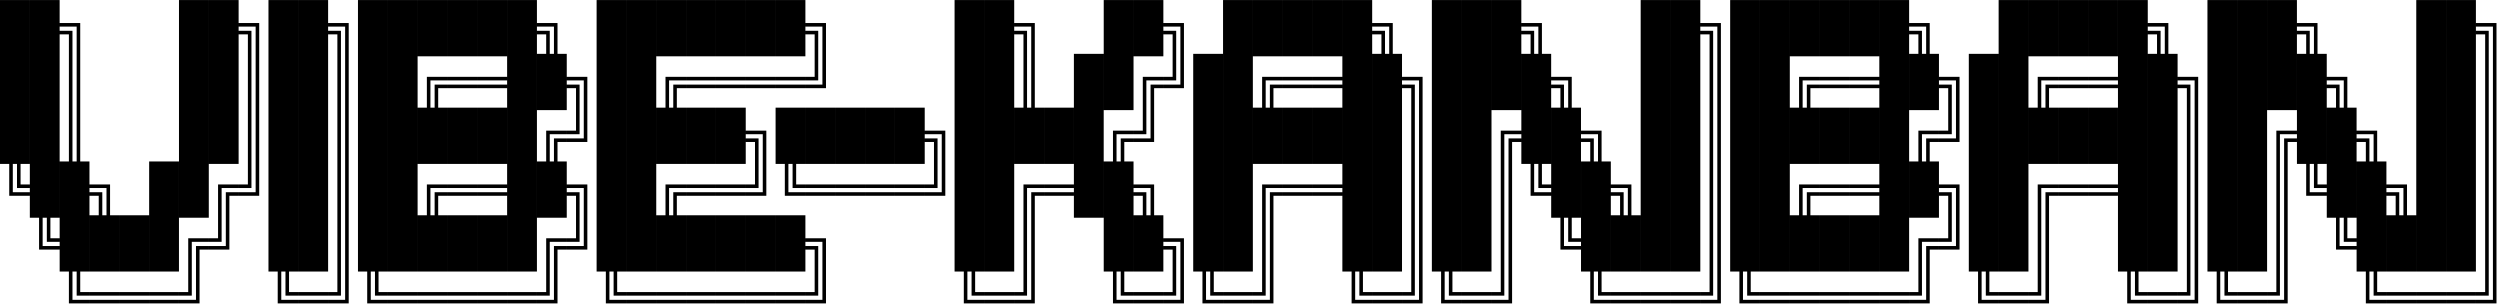
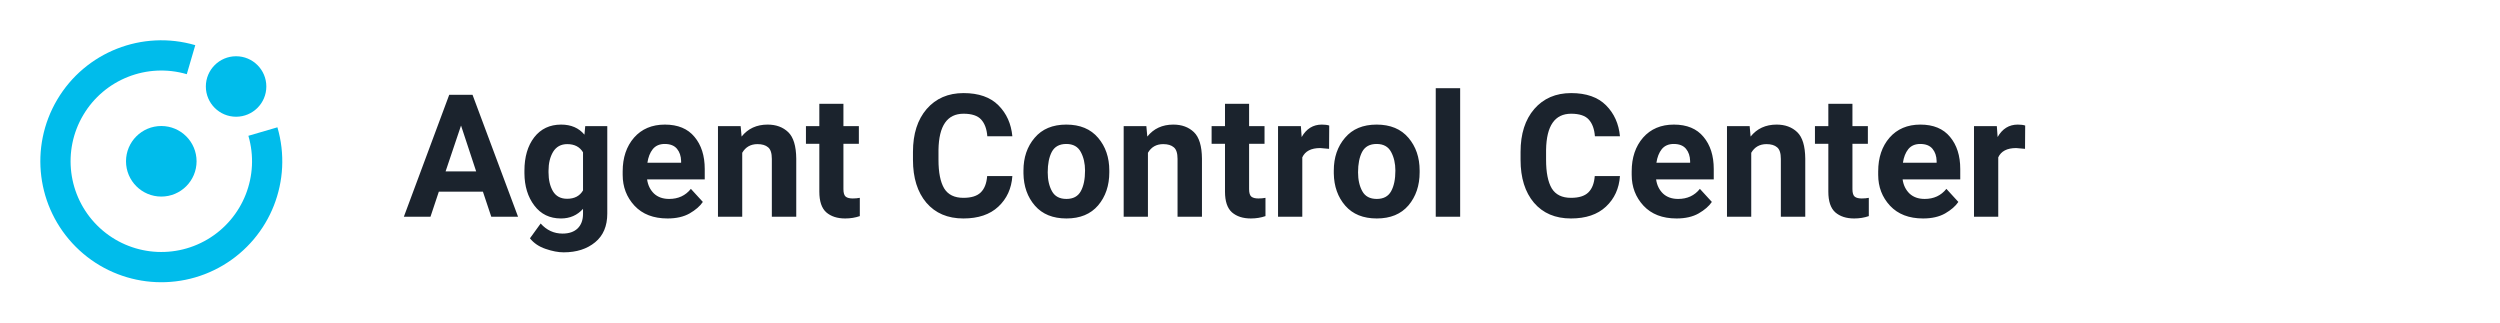
- <svg xmlns="http://www.w3.org/2000/svg" width="604" height="74" viewBox="0 0 604 74" fill="none">
-   <path d="M0 13.604V0.01H7.201V13.604H0ZM7.207 13.604V0.01H14.408V13.604H7.207ZM18.521 13.604V6.426H14.414V5.564H19.383V13.604H18.521ZM16.646 8.301H14.414V7.439H17.508V13.604H16.646V8.301ZM43.242 13.604V0.01H50.443V13.604H43.242ZM50.449 13.604V0.01H57.65V13.604H50.449ZM61.764 13.604V6.426H57.656V5.564H62.625V13.604H61.764ZM59.889 8.301H57.656V7.439H60.75V13.604H59.889V8.301ZM64.863 13.604V0.01H72.064V13.604H64.863ZM72.07 13.604V0.01H79.272V13.604H72.07ZM83.385 13.604V6.426H79.277V5.564H84.246V13.604H83.385ZM81.51 8.301H79.277V7.439H82.371V13.604H81.51V8.301ZM86.484 13.604V0.01H93.686V13.604H86.484ZM93.691 13.604V0.01H100.893V13.604H93.691ZM100.898 13.604V0.01H108.1V13.604H100.898ZM108.105 13.604V0.01H115.307V13.604H108.105ZM115.312 13.604V0.01H122.514V13.604H115.312ZM122.52 13.604V0.01H129.721V13.604H122.52ZM133.834 13.604V6.426H129.727V5.564H134.695V13.604H133.834ZM131.959 8.301H129.727V7.439H132.82V13.604H131.959V8.301ZM144.141 13.604V0.01H151.342V13.604H144.141ZM151.348 13.604V0.01H158.549V13.604H151.348ZM158.555 13.604V0.01H165.756V13.604H158.555ZM165.762 13.604V0.01H172.963V13.604H165.762ZM172.969 13.604V0.01H180.17V13.604H172.969ZM180.176 13.604V0.01H187.377V13.604H180.176ZM187.383 13.604V0.01H194.584V13.604H187.383ZM198.697 13.604V6.426H194.59V5.564H199.559V13.604H198.697ZM196.822 8.301H194.59V7.439H197.684V13.604H196.822V8.301ZM230.625 13.604V0.01H237.826V13.604H230.625ZM237.832 13.604V0.01H245.033V13.604H237.832ZM249.146 13.604V6.426H245.039V5.564H250.008V13.604H249.146ZM247.271 8.301H245.039V7.439H248.133V13.604H247.271V8.301ZM266.66 13.604V0.01H273.861V13.604H266.66ZM273.867 13.604V0.01H281.068V13.604H273.867ZM285.182 13.604V6.426H281.074V5.564H286.043V13.604H285.182ZM283.307 8.301H281.074V7.439H284.168V13.604H283.307V8.301ZM295.488 13.604V0.01H302.689V13.604H295.488ZM302.695 13.604V0.01H309.896V13.604H302.695ZM309.902 13.604V0.01H317.104V13.604H309.902ZM317.109 13.604V0.01H324.311V13.604H317.109ZM324.316 13.604V0.01H331.518V13.604H324.316ZM335.631 13.604V6.426H331.523V5.564H336.492V13.604H335.631ZM333.756 8.301H331.523V7.439H334.617V13.604H333.756V8.301ZM345.938 13.604V0.01H353.139V13.604H345.938ZM353.145 13.604V0.01H360.346V13.604H353.145ZM360.352 13.604V0.01H367.553V13.604H360.352ZM371.666 13.604V6.426H367.559V5.564H372.527V13.604H371.666ZM369.791 8.301H367.559V7.439H370.652V13.604H369.791V8.301ZM396.387 13.604V0.01H403.588V13.604H396.387ZM403.594 13.604V0.01H410.795V13.604H403.594ZM414.908 13.604V6.426H410.801V5.564H415.77V13.604H414.908ZM413.033 8.301H410.801V7.439H413.895V13.604H413.033V8.301ZM418.008 13.604V0.01H425.209V13.604H418.008ZM425.215 13.604V0.01H432.416V13.604H425.215ZM432.422 13.604V0.01H439.623V13.604H432.422ZM439.629 13.604V0.01H446.83V13.604H439.629ZM446.836 13.604V0.01H454.037V13.604H446.836ZM454.043 13.604V0.01H461.244V13.604H454.043ZM465.357 13.604V6.426H461.25V5.564H466.219V13.604H465.357ZM463.482 8.301H461.25V7.439H464.344V13.604H463.482V8.301ZM482.871 13.604V0.01H490.072V13.604H482.871ZM490.078 13.604V0.01H497.279V13.604H490.078ZM497.285 13.604V0.01H504.486V13.604H497.285ZM504.492 13.604V0.01H511.693V13.604H504.492ZM511.699 13.604V0.01H518.9V13.604H511.699ZM523.014 13.604V6.426H518.906V5.564H523.875V13.604H523.014ZM521.139 8.301H518.906V7.439H522V13.604H521.139V8.301ZM533.32 13.604V0.01H540.521V13.604H533.32ZM540.527 13.604V0.01H547.729V13.604H540.527ZM547.734 13.604V0.01H554.936V13.604H547.734ZM559.049 13.604V6.426H554.941V5.564H559.91V13.604H559.049ZM557.174 8.301H554.941V7.439H558.035V13.604H557.174V8.301ZM583.77 13.604V0.01H590.971V13.604H583.77ZM590.977 13.604V0.01H598.178V13.604H590.977ZM602.291 13.604V6.426H598.184V5.564H603.152V13.604H602.291ZM600.416 8.301H598.184V7.439H601.277V13.604H600.416V8.301ZM0 26.604V13.01H7.201V26.604H0ZM7.207 26.604V13.01H14.408V26.604H7.207ZM18.521 26.604V13.01H19.383V26.604H18.521ZM16.646 26.604V13.01H17.508V26.604H16.646ZM43.242 26.604V13.01H50.443V26.604H43.242ZM50.449 26.604V13.01H57.65V26.604H50.449ZM61.764 26.604V13.01H62.625V26.604H61.764ZM59.889 26.604V13.01H60.75V26.604H59.889ZM64.863 26.604V13.01H72.064V26.604H64.863ZM72.07 26.604V13.01H79.272V26.604H72.07ZM83.385 26.604V13.01H84.246V26.604H83.385ZM81.51 26.604V13.01H82.371V26.604H81.51ZM86.484 26.604V13.01H93.686V26.604H86.484ZM93.691 26.604V13.01H100.893V26.604H93.691ZM103.992 26.604H103.131V18.564H108.1V19.426H103.992V26.604ZM105.867 21.301V26.604H105.006V20.439H108.1V21.301H105.867ZM115.307 19.426H108.105V18.564H115.307V19.426ZM115.307 21.301H108.105V20.439H115.307V21.301ZM122.514 19.426H115.312V18.564H122.514V19.426ZM122.514 21.301H115.312V20.439H122.514V21.301ZM122.52 26.604V13.01H129.721V26.604H122.52ZM129.727 26.604V13.01H136.928V26.604H129.727ZM141.041 26.604V19.426H136.934V18.564H141.902V26.604H141.041ZM139.166 21.301H136.934V20.439H140.027V26.604H139.166V21.301ZM144.141 26.604V13.01H151.342V26.604H144.141ZM151.348 26.604V13.01H158.549V26.604H151.348ZM161.648 26.604H160.787V18.564H165.756V19.426H161.648V26.604ZM163.523 21.301V26.604H162.662V20.439H165.756V21.301H163.523ZM172.963 19.426H165.762V18.564H172.963V19.426ZM172.963 21.301H165.762V20.439H172.963V21.301ZM180.17 19.426H172.969V18.564H180.17V19.426ZM180.17 21.301H172.969V20.439H180.17V21.301ZM187.377 19.426H180.176V18.564H187.377V19.426ZM187.377 21.301H180.176V20.439H187.377V21.301ZM194.584 19.426H187.383V18.564H194.584V19.426ZM194.584 21.301H187.383V20.439H194.584V21.301ZM198.697 13.01H199.559V21.301H194.59V20.439H198.697V13.01ZM196.822 18.564V13.01H197.684V19.426H194.59V18.564H196.822ZM230.625 26.604V13.01H237.826V26.604H230.625ZM237.832 26.604V13.01H245.033V26.604H237.832ZM249.146 26.604V13.01H250.008V26.604H249.146ZM247.271 26.604V13.01H248.133V26.604H247.271ZM259.453 26.604V13.01H266.654V26.604H259.453ZM266.66 26.604V13.01H273.861V26.604H266.66ZM276.961 26.604H276.1V18.564H281.068V19.426H276.961V26.604ZM278.836 21.301V26.604H277.975V20.439H281.068V21.301H278.836ZM285.182 13.01H286.043V21.301H281.074V20.439H285.182V13.01ZM283.307 18.564V13.01H284.168V19.426H281.074V18.564H283.307ZM288.281 26.604V13.01H295.482V26.604H288.281ZM295.488 26.604V13.01H302.689V26.604H295.488ZM305.789 26.604H304.928V18.564H309.896V19.426H305.789V26.604ZM307.664 21.301V26.604H306.803V20.439H309.896V21.301H307.664ZM317.104 19.426H309.902V18.564H317.104V19.426ZM317.104 21.301H309.902V20.439H317.104V21.301ZM324.311 19.426H317.109V18.564H324.311V19.426ZM324.311 21.301H317.109V20.439H324.311V21.301ZM324.316 26.604V13.01H331.518V26.604H324.316ZM331.523 26.604V13.01H338.725V26.604H331.523ZM342.838 26.604V19.426H338.73V18.564H343.699V26.604H342.838ZM340.963 21.301H338.73V20.439H341.824V26.604H340.963V21.301ZM345.938 26.604V13.01H353.139V26.604H345.938ZM353.145 26.604V13.01H360.346V26.604H353.145ZM360.352 26.604V13.01H367.553V26.604H360.352ZM367.559 26.604V13.01H374.76V26.604H367.559ZM378.873 26.604V19.426H374.766V18.564H379.734V26.604H378.873ZM376.998 21.301H374.766V20.439H377.859V26.604H376.998V21.301ZM396.387 26.604V13.01H403.588V26.604H396.387ZM403.594 26.604V13.01H410.795V26.604H403.594ZM414.908 26.604V13.01H415.77V26.604H414.908ZM413.033 26.604V13.01H413.895V26.604H413.033ZM418.008 26.604V13.01H425.209V26.604H418.008ZM425.215 26.604V13.01H432.416V26.604H425.215ZM435.516 26.604H434.654V18.564H439.623V19.426H435.516V26.604ZM437.391 21.301V26.604H436.529V20.439H439.623V21.301H437.391ZM446.83 19.426H439.629V18.564H446.83V19.426ZM446.83 21.301H439.629V20.439H446.83V21.301ZM454.037 19.426H446.836V18.564H454.037V19.426ZM454.037 21.301H446.836V20.439H454.037V21.301ZM454.043 26.604V13.01H461.244V26.604H454.043ZM461.25 26.604V13.01H468.451V26.604H461.25ZM472.564 26.604V19.426H468.457V18.564H473.426V26.604H472.564ZM470.689 21.301H468.457V20.439H471.551V26.604H470.689V21.301ZM475.664 26.604V13.01H482.865V26.604H475.664ZM482.871 26.604V13.01H490.072V26.604H482.871ZM493.172 26.604H492.311V18.564H497.279V19.426H493.172V26.604ZM495.047 21.301V26.604H494.186V20.439H497.279V21.301H495.047ZM504.486 19.426H497.285V18.564H504.486V19.426ZM504.486 21.301H497.285V20.439H504.486V21.301ZM511.693 19.426H504.492V18.564H511.693V19.426ZM511.693 21.301H504.492V20.439H511.693V21.301ZM511.699 26.604V13.01H518.9V26.604H511.699ZM518.906 26.604V13.01H526.107V26.604H518.906ZM530.221 26.604V19.426H526.113V18.564H531.082V26.604H530.221ZM528.346 21.301H526.113V20.439H529.207V26.604H528.346V21.301ZM533.32 26.604V13.01H540.521V26.604H533.32ZM540.527 26.604V13.01H547.729V26.604H540.527ZM547.734 26.604V13.01H554.936V26.604H547.734ZM554.941 26.604V13.01H562.143V26.604H554.941ZM566.256 26.604V19.426H562.148V18.564H567.117V26.604H566.256ZM564.381 21.301H562.148V20.439H565.242V26.604H564.381V21.301ZM583.77 26.604V13.01H590.971V26.604H583.77ZM590.977 26.604V13.01H598.178V26.604H590.977ZM602.291 26.604V13.01H603.152V26.604H602.291ZM600.416 26.604V13.01H601.277V26.604H600.416ZM0 39.603V26.01H7.201V39.603H0ZM7.207 39.603V26.01H14.408V39.603H7.207ZM18.521 39.603V26.01H19.383V39.603H18.521ZM16.646 39.603V26.01H17.508V39.603H16.646ZM43.242 39.603V26.01H50.443V39.603H43.242ZM50.449 39.603V26.01H57.65V39.603H50.449ZM61.764 39.603V26.01H62.625V39.603H61.764ZM59.889 39.603V26.01H60.75V39.603H59.889ZM64.863 39.603V26.01H72.064V39.603H64.863ZM72.07 39.603V26.01H79.272V39.603H72.07ZM83.385 39.603V26.01H84.246V39.603H83.385ZM81.51 39.603V26.01H82.371V39.603H81.51ZM86.484 39.603V26.01H93.686V39.603H86.484ZM93.691 39.603V26.01H100.893V39.603H93.691ZM100.898 39.603V26.01H108.1V39.603H100.898ZM108.105 39.603V26.01H115.307V39.603H108.105ZM115.312 39.603V26.01H122.514V39.603H115.312ZM122.52 39.603V26.01H129.721V39.603H122.52ZM132.82 39.603H131.959V31.564H136.928V32.426H132.82V39.603ZM134.695 34.301V39.603H133.834V33.44H136.928V34.301H134.695ZM141.041 26.01H141.902V34.301H136.934V33.44H141.041V26.01ZM139.166 31.564V26.01H140.027V32.426H136.934V31.564H139.166ZM144.141 39.603V26.01H151.342V39.603H144.141ZM151.348 39.603V26.01H158.549V39.603H151.348ZM158.555 39.603V26.01H165.756V39.603H158.555ZM165.762 39.603V26.01H172.963V39.603H165.762ZM172.969 39.603V26.01H180.17V39.603H172.969ZM184.283 39.603V32.426H180.176V31.564H185.145V39.603H184.283ZM182.408 34.301H180.176V33.44H183.27V39.603H182.408V34.301ZM187.383 39.603V26.01H194.584V39.603H187.383ZM194.59 39.603V26.01H201.791V39.603H194.59ZM201.797 39.603V26.01H208.998V39.603H201.797ZM209.004 39.603V26.01H216.205V39.603H209.004ZM216.211 39.603V26.01H223.412V39.603H216.211ZM227.525 39.603V32.426H223.418V31.564H228.387V39.603H227.525ZM225.65 34.301H223.418V33.44H226.512V39.603H225.65V34.301ZM230.625 39.603V26.01H237.826V39.603H230.625ZM237.832 39.603V26.01H245.033V39.603H237.832ZM245.039 39.603V26.01H252.24V39.603H245.039ZM252.246 39.603V26.01H259.447V39.603H252.246ZM259.453 39.603V26.01H266.654V39.603H259.453ZM269.754 39.603H268.893V31.564H273.861V32.426H269.754V39.603ZM271.629 34.301V39.603H270.768V33.44H273.861V34.301H271.629ZM277.975 26.01H278.836V34.301H273.867V33.44H277.975V26.01ZM276.1 31.564V26.01H276.961V32.426H273.867V31.564H276.1ZM288.281 39.603V26.01H295.482V39.603H288.281ZM295.488 39.603V26.01H302.689V39.603H295.488ZM302.695 39.603V26.01H309.896V39.603H302.695ZM309.902 39.603V26.01H317.104V39.603H309.902ZM317.109 39.603V26.01H324.311V39.603H317.109ZM324.316 39.603V26.01H331.518V39.603H324.316ZM331.523 39.603V26.01H338.725V39.603H331.523ZM342.838 39.603V26.01H343.699V39.603H342.838ZM340.963 39.603V26.01H341.824V39.603H340.963ZM345.938 39.603V26.01H353.139V39.603H345.938ZM353.145 39.603V26.01H360.346V39.603H353.145ZM363.445 39.603H362.584V31.564H367.553V32.426H363.445V39.603ZM365.32 34.301V39.603H364.459V33.44H367.553V34.301H365.32ZM367.559 39.603V26.01H374.76V39.603H367.559ZM374.766 39.603V26.01H381.967V39.603H374.766ZM386.08 39.603V32.426H381.973V31.564H386.941V39.603H386.08ZM384.205 34.301H381.973V33.44H385.066V39.603H384.205V34.301ZM396.387 39.603V26.01H403.588V39.603H396.387ZM403.594 39.603V26.01H410.795V39.603H403.594ZM414.908 39.603V26.01H415.77V39.603H414.908ZM413.033 39.603V26.01H413.895V39.603H413.033ZM418.008 39.603V26.01H425.209V39.603H418.008ZM425.215 39.603V26.01H432.416V39.603H425.215ZM432.422 39.603V26.01H439.623V39.603H432.422ZM439.629 39.603V26.01H446.83V39.603H439.629ZM446.836 39.603V26.01H454.037V39.603H446.836ZM454.043 39.603V26.01H461.244V39.603H454.043ZM464.344 39.603H463.482V31.564H468.451V32.426H464.344V39.603ZM466.219 34.301V39.603H465.357V33.44H468.451V34.301H466.219ZM472.564 26.01H473.426V34.301H468.457V33.44H472.564V26.01ZM470.689 31.564V26.01H471.551V32.426H468.457V31.564H470.689ZM475.664 39.603V26.01H482.865V39.603H475.664ZM482.871 39.603V26.01H490.072V39.603H482.871ZM490.078 39.603V26.01H497.279V39.603H490.078ZM497.285 39.603V26.01H504.486V39.603H497.285ZM504.492 39.603V26.01H511.693V39.603H504.492ZM511.699 39.603V26.01H518.9V39.603H511.699ZM518.906 39.603V26.01H526.107V39.603H518.906ZM530.221 39.603V26.01H531.082V39.603H530.221ZM528.346 39.603V26.01H529.207V39.603H528.346ZM533.32 39.603V26.01H540.521V39.603H533.32ZM540.527 39.603V26.01H547.729V39.603H540.527ZM550.828 39.603H549.967V31.564H554.936V32.426H550.828V39.603ZM552.703 34.301V39.603H551.842V33.44H554.936V34.301H552.703ZM554.941 39.603V26.01H562.143V39.603H554.941ZM562.148 39.603V26.01H569.35V39.603H562.148ZM573.463 39.603V32.426H569.355V31.564H574.324V39.603H573.463ZM571.588 34.301H569.355V33.44H572.449V39.603H571.588V34.301ZM583.77 39.603V26.01H590.971V39.603H583.77ZM590.977 39.603V26.01H598.178V39.603H590.977ZM602.291 39.603V26.01H603.152V39.603H602.291ZM600.416 39.603V26.01H601.277V39.603H600.416ZM3.094 39.01V46.44H7.201V47.301H2.232V39.01H3.094ZM4.969 44.565H7.201V45.426H4.107V39.01H4.969V44.565ZM7.207 52.603V39.01H14.408V52.603H7.207ZM14.414 52.603V39.01H21.615V52.603H14.414ZM25.729 52.603V45.426H21.621V44.565H26.59V52.603H25.729ZM23.854 47.301H21.621V46.44H24.715V52.603H23.854V47.301ZM36.035 52.603V39.01H43.236V52.603H36.035ZM43.242 52.603V39.01H50.443V52.603H43.242ZM53.543 52.603H52.682V44.565H57.65V45.426H53.543V52.603ZM55.418 47.301V52.603H54.557V46.44H57.65V47.301H55.418ZM61.764 39.01H62.625V47.301H57.656V46.44H61.764V39.01ZM59.889 44.565V39.01H60.75V45.426H57.656V44.565H59.889ZM64.863 52.603V39.01H72.064V52.603H64.863ZM72.07 52.603V39.01H79.272V52.603H72.07ZM83.385 52.603V39.01H84.246V52.603H83.385ZM81.51 52.603V39.01H82.371V52.603H81.51ZM86.484 52.603V39.01H93.686V52.603H86.484ZM93.691 52.603V39.01H100.893V52.603H93.691ZM103.992 52.603H103.131V44.565H108.1V45.426H103.992V52.603ZM105.867 47.301V52.603H105.006V46.44H108.1V47.301H105.867ZM115.307 45.426H108.105V44.565H115.307V45.426ZM115.307 47.301H108.105V46.44H115.307V47.301ZM122.514 45.426H115.312V44.565H122.514V45.426ZM122.514 47.301H115.312V46.44H122.514V47.301ZM122.52 52.603V39.01H129.721V52.603H122.52ZM129.727 52.603V39.01H136.928V52.603H129.727ZM141.041 52.603V45.426H136.934V44.565H141.902V52.603H141.041ZM139.166 47.301H136.934V46.44H140.027V52.603H139.166V47.301ZM144.141 52.603V39.01H151.342V52.603H144.141ZM151.348 52.603V39.01H158.549V52.603H151.348ZM161.648 52.603H160.787V44.565H165.756V45.426H161.648V52.603ZM163.523 47.301V52.603H162.662V46.44H165.756V47.301H163.523ZM172.963 45.426H165.762V44.565H172.963V45.426ZM172.963 47.301H165.762V46.44H172.963V47.301ZM180.17 45.426H172.969V44.565H180.17V45.426ZM180.17 47.301H172.969V46.44H180.17V47.301ZM184.283 39.01H185.145V47.301H180.176V46.44H184.283V39.01ZM182.408 44.565V39.01H183.27V45.426H180.176V44.565H182.408ZM190.477 39.01V46.44H194.584V47.301H189.615V39.01H190.477ZM192.352 44.565H194.584V45.426H191.49V39.01H192.352V44.565ZM201.791 45.426H194.59V44.565H201.791V45.426ZM201.791 47.301H194.59V46.44H201.791V47.301ZM208.998 45.426H201.797V44.565H208.998V45.426ZM208.998 47.301H201.797V46.44H208.998V47.301ZM216.205 45.426H209.004V44.565H216.205V45.426ZM216.205 47.301H209.004V46.44H216.205V47.301ZM223.412 45.426H216.211V44.565H223.412V45.426ZM223.412 47.301H216.211V46.44H223.412V47.301ZM227.525 39.01H228.387V47.301H223.418V46.44H227.525V39.01ZM225.65 44.565V39.01H226.512V45.426H223.418V44.565H225.65ZM230.625 52.603V39.01H237.826V52.603H230.625ZM237.832 52.603V39.01H245.033V52.603H237.832ZM248.133 52.603H247.271V44.565H252.24V45.426H248.133V52.603ZM250.008 47.301V52.603H249.146V46.44H252.24V47.301H250.008ZM259.447 45.426H252.246V44.565H259.447V45.426ZM259.447 47.301H252.246V46.44H259.447V47.301ZM259.453 52.603V39.01H266.654V52.603H259.453ZM266.66 52.603V39.01H273.861V52.603H266.66ZM277.975 52.603V45.426H273.867V44.565H278.836V52.603H277.975ZM276.1 47.301H273.867V46.44H276.961V52.603H276.1V47.301ZM288.281 52.603V39.01H295.482V52.603H288.281ZM295.488 52.603V39.01H302.689V52.603H295.488ZM305.789 52.603H304.928V44.565H309.896V45.426H305.789V52.603ZM307.664 47.301V52.603H306.803V46.44H309.896V47.301H307.664ZM317.104 45.426H309.902V44.565H317.104V45.426ZM317.104 47.301H309.902V46.44H317.104V47.301ZM324.311 45.426H317.109V44.565H324.311V45.426ZM324.311 47.301H317.109V46.44H324.311V47.301ZM324.316 52.603V39.01H331.518V52.603H324.316ZM331.523 52.603V39.01H338.725V52.603H331.523ZM342.838 52.603V39.01H343.699V52.603H342.838ZM340.963 52.603V39.01H341.824V52.603H340.963ZM345.938 52.603V39.01H353.139V52.603H345.938ZM353.145 52.603V39.01H360.346V52.603H353.145ZM364.459 52.603V39.01H365.32V52.603H364.459ZM362.584 52.603V39.01H363.445V52.603H362.584ZM370.652 39.01V46.44H374.76V47.301H369.791V39.01H370.652ZM372.527 44.565H374.76V45.426H371.666V39.01H372.527V44.565ZM374.766 52.603V39.01H381.967V52.603H374.766ZM381.973 52.603V39.01H389.174V52.603H381.973ZM393.287 52.603V45.426H389.18V44.565H394.148V52.603H393.287ZM391.412 47.301H389.18V46.44H392.273V52.603H391.412V47.301ZM396.387 52.603V39.01H403.588V52.603H396.387ZM403.594 52.603V39.01H410.795V52.603H403.594ZM414.908 52.603V39.01H415.77V52.603H414.908ZM413.033 52.603V39.01H413.895V52.603H413.033ZM418.008 52.603V39.01H425.209V52.603H418.008ZM425.215 52.603V39.01H432.416V52.603H425.215ZM435.516 52.603H434.654V44.565H439.623V45.426H435.516V52.603ZM437.391 47.301V52.603H436.529V46.44H439.623V47.301H437.391ZM446.83 45.426H439.629V44.565H446.83V45.426ZM446.83 47.301H439.629V46.44H446.83V47.301ZM454.037 45.426H446.836V44.565H454.037V45.426ZM454.037 47.301H446.836V46.44H454.037V47.301ZM454.043 52.603V39.01H461.244V52.603H454.043ZM461.25 52.603V39.01H468.451V52.603H461.25ZM472.564 52.603V45.426H468.457V44.565H473.426V52.603H472.564ZM470.689 47.301H468.457V46.44H471.551V52.603H470.689V47.301ZM475.664 52.603V39.01H482.865V52.603H475.664ZM482.871 52.603V39.01H490.072V52.603H482.871ZM493.172 52.603H492.311V44.565H497.279V45.426H493.172V52.603ZM495.047 47.301V52.603H494.186V46.44H497.279V47.301H495.047ZM504.486 45.426H497.285V44.565H504.486V45.426ZM504.486 47.301H497.285V46.44H504.486V47.301ZM511.693 45.426H504.492V44.565H511.693V45.426ZM511.693 47.301H504.492V46.44H511.693V47.301ZM511.699 52.603V39.01H518.9V52.603H511.699ZM518.906 52.603V39.01H526.107V52.603H518.906ZM530.221 52.603V39.01H531.082V52.603H530.221ZM528.346 52.603V39.01H529.207V52.603H528.346ZM533.32 52.603V39.01H540.521V52.603H533.32ZM540.527 52.603V39.01H547.729V52.603H540.527ZM551.842 52.603V39.01H552.703V52.603H551.842ZM549.967 52.603V39.01H550.828V52.603H549.967ZM558.035 39.01V46.44H562.143V47.301H557.174V39.01H558.035ZM559.91 44.565H562.143V45.426H559.049V39.01H559.91V44.565ZM562.148 52.603V39.01H569.35V52.603H562.148ZM569.355 52.603V39.01H576.557V52.603H569.355ZM580.67 52.603V45.426H576.562V44.565H581.531V52.603H580.67ZM578.795 47.301H576.562V46.44H579.656V52.603H578.795V47.301ZM583.77 52.603V39.01H590.971V52.603H583.77ZM590.977 52.603V39.01H598.178V52.603H590.977ZM602.291 52.603V39.01H603.152V52.603H602.291ZM600.416 52.603V39.01H601.277V52.603H600.416ZM10.301 52.01V59.44H14.408V60.301H9.439V52.01H10.301ZM12.176 57.565H14.408V58.426H11.315V52.01H12.176V57.565ZM14.414 65.603V52.01H21.615V65.603H14.414ZM21.621 65.603V52.01H28.822V65.603H21.621ZM28.828 65.603V52.01H36.029V65.603H28.828ZM36.035 65.603V52.01H43.236V65.603H36.035ZM46.336 65.603H45.475V57.565H50.443V58.426H46.336V65.603ZM48.211 60.301V65.603H47.35V59.44H50.443V60.301H48.211ZM54.557 52.01H55.418V60.301H50.449V59.44H54.557V52.01ZM52.682 57.565V52.01H53.543V58.426H50.449V57.565H52.682ZM64.863 65.603V52.01H72.064V65.603H64.863ZM72.07 65.603V52.01H79.272V65.603H72.07ZM83.385 65.603V52.01H84.246V65.603H83.385ZM81.51 65.603V52.01H82.371V65.603H81.51ZM86.484 65.603V52.01H93.686V65.603H86.484ZM93.691 65.603V52.01H100.893V65.603H93.691ZM100.898 65.603V52.01H108.1V65.603H100.898ZM108.105 65.603V52.01H115.307V65.603H108.105ZM115.312 65.603V52.01H122.514V65.603H115.312ZM122.52 65.603V52.01H129.721V65.603H122.52ZM132.82 65.603H131.959V57.565H136.928V58.426H132.82V65.603ZM134.695 60.301V65.603H133.834V59.44H136.928V60.301H134.695ZM141.041 52.01H141.902V60.301H136.934V59.44H141.041V52.01ZM139.166 57.565V52.01H140.027V58.426H136.934V57.565H139.166ZM144.141 65.603V52.01H151.342V65.603H144.141ZM151.348 65.603V52.01H158.549V65.603H151.348ZM158.555 65.603V52.01H165.756V65.603H158.555ZM165.762 65.603V52.01H172.963V65.603H165.762ZM172.969 65.603V52.01H180.17V65.603H172.969ZM180.176 65.603V52.01H187.377V65.603H180.176ZM187.383 65.603V52.01H194.584V65.603H187.383ZM198.697 65.603V58.426H194.59V57.565H199.559V65.603H198.697ZM196.822 60.301H194.59V59.44H197.684V65.603H196.822V60.301ZM230.625 65.603V52.01H237.826V65.603H230.625ZM237.832 65.603V52.01H245.033V65.603H237.832ZM249.146 65.603V52.01H250.008V65.603H249.146ZM247.271 65.603V52.01H248.133V65.603H247.271ZM266.66 65.603V52.01H273.861V65.603H266.66ZM273.867 65.603V52.01H281.068V65.603H273.867ZM285.182 65.603V58.426H281.074V57.565H286.043V65.603H285.182ZM283.307 60.301H281.074V59.44H284.168V65.603H283.307V60.301ZM288.281 65.603V52.01H295.482V65.603H288.281ZM295.488 65.603V52.01H302.689V65.603H295.488ZM306.803 65.603V52.01H307.664V65.603H306.803ZM304.928 65.603V52.01H305.789V65.603H304.928ZM324.316 65.603V52.01H331.518V65.603H324.316ZM331.523 65.603V52.01H338.725V65.603H331.523ZM342.838 65.603V52.01H343.699V65.603H342.838ZM340.963 65.603V52.01H341.824V65.603H340.963ZM345.938 65.603V52.01H353.139V65.603H345.938ZM353.145 65.603V52.01H360.346V65.603H353.145ZM364.459 65.603V52.01H365.32V65.603H364.459ZM362.584 65.603V52.01H363.445V65.603H362.584ZM377.859 52.01V59.44H381.967V60.301H376.998V52.01H377.859ZM379.734 57.565H381.967V58.426H378.873V52.01H379.734V57.565ZM381.973 65.603V52.01H389.174V65.603H381.973ZM389.18 65.603V52.01H396.381V65.603H389.18ZM396.387 65.603V52.01H403.588V65.603H396.387ZM403.594 65.603V52.01H410.795V65.603H403.594ZM414.908 65.603V52.01H415.77V65.603H414.908ZM413.033 65.603V52.01H413.895V65.603H413.033ZM418.008 65.603V52.01H425.209V65.603H418.008ZM425.215 65.603V52.01H432.416V65.603H425.215ZM432.422 65.603V52.01H439.623V65.603H432.422ZM439.629 65.603V52.01H446.83V65.603H439.629ZM446.836 65.603V52.01H454.037V65.603H446.836ZM454.043 65.603V52.01H461.244V65.603H454.043ZM464.344 65.603H463.482V57.565H468.451V58.426H464.344V65.603ZM466.219 60.301V65.603H465.357V59.44H468.451V60.301H466.219ZM472.564 52.01H473.426V60.301H468.457V59.44H472.564V52.01ZM470.689 57.565V52.01H471.551V58.426H468.457V57.565H470.689ZM475.664 65.603V52.01H482.865V65.603H475.664ZM482.871 65.603V52.01H490.072V65.603H482.871ZM494.186 65.603V52.01H495.047V65.603H494.186ZM492.311 65.603V52.01H493.172V65.603H492.311ZM511.699 65.603V52.01H518.9V65.603H511.699ZM518.906 65.603V52.01H526.107V65.603H518.906ZM530.221 65.603V52.01H531.082V65.603H530.221ZM528.346 65.603V52.01H529.207V65.603H528.346ZM533.32 65.603V52.01H540.521V65.603H533.32ZM540.527 65.603V52.01H547.729V65.603H540.527ZM551.842 65.603V52.01H552.703V65.603H551.842ZM549.967 65.603V52.01H550.828V65.603H549.967ZM565.242 52.01V59.44H569.35V60.301H564.381V52.01H565.242ZM567.117 57.565H569.35V58.426H566.256V52.01H567.117V57.565ZM569.355 65.603V52.01H576.557V65.603H569.355ZM576.562 65.603V52.01H583.764V65.603H576.562ZM583.77 65.603V52.01H590.971V65.603H583.77ZM590.977 65.603V52.01H598.178V65.603H590.977ZM602.291 65.603V52.01H603.152V65.603H602.291ZM600.416 65.603V52.01H601.277V65.603H600.416ZM17.508 65.01V72.439H21.615V73.301H16.646V65.01H17.508ZM19.383 70.564H21.615V71.426H18.521V65.01H19.383V70.564ZM28.822 71.426H21.621V70.564H28.822V71.426ZM28.822 73.301H21.621V72.439H28.822V73.301ZM36.029 71.426H28.828V70.564H36.029V71.426ZM36.029 73.301H28.828V72.439H36.029V73.301ZM43.236 71.426H36.035V70.564H43.236V71.426ZM43.236 73.301H36.035V72.439H43.236V73.301ZM47.35 65.01H48.211V73.301H43.242V72.439H47.35V65.01ZM45.475 70.564V65.01H46.336V71.426H43.242V70.564H45.475ZM67.957 65.01V72.439H72.064V73.301H67.096V65.01H67.957ZM69.832 70.564H72.064V71.426H68.971V65.01H69.832V70.564ZM79.272 71.426H72.07V70.564H79.272V71.426ZM79.272 73.301H72.07V72.439H79.272V73.301ZM83.385 65.01H84.246V73.301H79.277V72.439H83.385V65.01ZM81.51 70.564V65.01H82.371V71.426H79.277V70.564H81.51ZM89.578 65.01V72.439H93.686V73.301H88.717V65.01H89.578ZM91.453 70.564H93.686V71.426H90.592V65.01H91.453V70.564ZM100.893 71.426H93.691V70.564H100.893V71.426ZM100.893 73.301H93.691V72.439H100.893V73.301ZM108.1 71.426H100.898V70.564H108.1V71.426ZM108.1 73.301H100.898V72.439H108.1V73.301ZM115.307 71.426H108.105V70.564H115.307V71.426ZM115.307 73.301H108.105V72.439H115.307V73.301ZM122.514 71.426H115.312V70.564H122.514V71.426ZM122.514 73.301H115.312V72.439H122.514V73.301ZM129.721 71.426H122.52V70.564H129.721V71.426ZM129.721 73.301H122.52V72.439H129.721V73.301ZM133.834 65.01H134.695V73.301H129.727V72.439H133.834V65.01ZM131.959 70.564V65.01H132.82V71.426H129.727V70.564H131.959ZM147.234 65.01V72.439H151.342V73.301H146.373V65.01H147.234ZM149.109 70.564H151.342V71.426H148.248V65.01H149.109V70.564ZM158.549 71.426H151.348V70.564H158.549V71.426ZM158.549 73.301H151.348V72.439H158.549V73.301ZM165.756 71.426H158.555V70.564H165.756V71.426ZM165.756 73.301H158.555V72.439H165.756V73.301ZM172.963 71.426H165.762V70.564H172.963V71.426ZM172.963 73.301H165.762V72.439H172.963V73.301ZM180.17 71.426H172.969V70.564H180.17V71.426ZM180.17 73.301H172.969V72.439H180.17V73.301ZM187.377 71.426H180.176V70.564H187.377V71.426ZM187.377 73.301H180.176V72.439H187.377V73.301ZM194.584 71.426H187.383V70.564H194.584V71.426ZM194.584 73.301H187.383V72.439H194.584V73.301ZM198.697 65.01H199.559V73.301H194.59V72.439H198.697V65.01ZM196.822 70.564V65.01H197.684V71.426H194.59V70.564H196.822ZM233.719 65.01V72.439H237.826V73.301H232.857V65.01H233.719ZM235.594 70.564H237.826V71.426H234.732V65.01H235.594V70.564ZM245.033 71.426H237.832V70.564H245.033V71.426ZM245.033 73.301H237.832V72.439H245.033V73.301ZM249.146 65.01H250.008V73.301H245.039V72.439H249.146V65.01ZM247.271 70.564V65.01H248.133V71.426H245.039V70.564H247.271ZM269.754 65.01V72.439H273.861V73.301H268.893V65.01H269.754ZM271.629 70.564H273.861V71.426H270.768V65.01H271.629V70.564ZM281.068 71.426H273.867V70.564H281.068V71.426ZM281.068 73.301H273.867V72.439H281.068V73.301ZM285.182 65.01H286.043V73.301H281.074V72.439H285.182V65.01ZM283.307 70.564V65.01H284.168V71.426H281.074V70.564H283.307ZM291.375 65.01V72.439H295.482V73.301H290.514V65.01H291.375ZM293.25 70.564H295.482V71.426H292.389V65.01H293.25V70.564ZM302.689 71.426H295.488V70.564H302.689V71.426ZM302.689 73.301H295.488V72.439H302.689V73.301ZM306.803 65.01H307.664V73.301H302.695V72.439H306.803V65.01ZM304.928 70.564V65.01H305.789V71.426H302.695V70.564H304.928ZM327.41 65.01V72.439H331.518V73.301H326.549V65.01H327.41ZM329.285 70.564H331.518V71.426H328.424V65.01H329.285V70.564ZM338.725 71.426H331.523V70.564H338.725V71.426ZM338.725 73.301H331.523V72.439H338.725V73.301ZM342.838 65.01H343.699V73.301H338.73V72.439H342.838V65.01ZM340.963 70.564V65.01H341.824V71.426H338.73V70.564H340.963ZM349.031 65.01V72.439H353.139V73.301H348.17V65.01H349.031ZM350.906 70.564H353.139V71.426H350.045V65.01H350.906V70.564ZM360.346 71.426H353.145V70.564H360.346V71.426ZM360.346 73.301H353.145V72.439H360.346V73.301ZM364.459 65.01H365.32V73.301H360.352V72.439H364.459V65.01ZM362.584 70.564V65.01H363.445V71.426H360.352V70.564H362.584ZM385.066 65.01V72.439H389.174V73.301H384.205V65.01H385.066ZM386.941 70.564H389.174V71.426H386.08V65.01H386.941V70.564ZM396.381 71.426H389.18V70.564H396.381V71.426ZM396.381 73.301H389.18V72.439H396.381V73.301ZM403.588 71.426H396.387V70.564H403.588V71.426ZM403.588 73.301H396.387V72.439H403.588V73.301ZM410.795 71.426H403.594V70.564H410.795V71.426ZM410.795 73.301H403.594V72.439H410.795V73.301ZM414.908 65.01H415.77V73.301H410.801V72.439H414.908V65.01ZM413.033 70.564V65.01H413.895V71.426H410.801V70.564H413.033ZM421.102 65.01V72.439H425.209V73.301H420.24V65.01H421.102ZM422.977 70.564H425.209V71.426H422.115V65.01H422.977V70.564ZM432.416 71.426H425.215V70.564H432.416V71.426ZM432.416 73.301H425.215V72.439H432.416V73.301ZM439.623 71.426H432.422V70.564H439.623V71.426ZM439.623 73.301H432.422V72.439H439.623V73.301ZM446.83 71.426H439.629V70.564H446.83V71.426ZM446.83 73.301H439.629V72.439H446.83V73.301ZM454.037 71.426H446.836V70.564H454.037V71.426ZM454.037 73.301H446.836V72.439H454.037V73.301ZM461.244 71.426H454.043V70.564H461.244V71.426ZM461.244 73.301H454.043V72.439H461.244V73.301ZM465.357 65.01H466.219V73.301H461.25V72.439H465.357V65.01ZM463.482 70.564V65.01H464.344V71.426H461.25V70.564H463.482ZM478.758 65.01V72.439H482.865V73.301H477.896V65.01H478.758ZM480.633 70.564H482.865V71.426H479.771V65.01H480.633V70.564ZM490.072 71.426H482.871V70.564H490.072V71.426ZM490.072 73.301H482.871V72.439H490.072V73.301ZM494.186 65.01H495.047V73.301H490.078V72.439H494.186V65.01ZM492.311 70.564V65.01H493.172V71.426H490.078V70.564H492.311ZM514.793 65.01V72.439H518.9V73.301H513.932V65.01H514.793ZM516.668 70.564H518.9V71.426H515.807V65.01H516.668V70.564ZM526.107 71.426H518.906V70.564H526.107V71.426ZM526.107 73.301H518.906V72.439H526.107V73.301ZM530.221 65.01H531.082V73.301H526.113V72.439H530.221V65.01ZM528.346 70.564V65.01H529.207V71.426H526.113V70.564H528.346ZM536.414 65.01V72.439H540.521V73.301H535.553V65.01H536.414ZM538.289 70.564H540.521V71.426H537.428V65.01H538.289V70.564ZM547.729 71.426H540.527V70.564H547.729V71.426ZM547.729 73.301H540.527V72.439H547.729V73.301ZM551.842 65.01H552.703V73.301H547.734V72.439H551.842V65.01ZM549.967 70.564V65.01H550.828V71.426H547.734V70.564H549.967ZM572.449 65.01V72.439H576.557V73.301H571.588V65.01H572.449ZM574.324 70.564H576.557V71.426H573.463V65.01H574.324V70.564ZM583.764 71.426H576.562V70.564H583.764V71.426ZM583.764 73.301H576.562V72.439H583.764V73.301ZM590.971 71.426H583.77V70.564H590.971V71.426ZM590.971 73.301H583.77V72.439H590.971V73.301ZM598.178 71.426H590.977V70.564H598.178V71.426ZM598.178 73.301H590.977V72.439H598.178V73.301ZM602.291 65.01H603.152V73.301H598.184V72.439H602.291V65.01ZM600.416 70.564V65.01H601.277V71.426H598.184V70.564H600.416Z" fill="black" />
+ <svg xmlns="http://www.w3.org/2000/svg" viewBox="0 0 248 32" width="248" height="32" role="img" aria-label="Agent Control Center">
+   <path d="M26.08 13.05A10.5 10.5 0 1 1 18.95 5.92" fill="none" stroke="#00BCEB" stroke-width="3" />
+   <circle cx="16" cy="16" r="3.5" fill="#00BCEB" />
+   <circle cx="23.42" cy="8.58" r="3" fill="#00BCEB" />
+   <text x="40" y="21.5" fill="#1B232D" font-family="system-ui, -apple-system, BlinkMacSystemFont, &quot;Segoe UI&quot;, Roboto, Arial, sans-serif" font-size="17" font-weight="600">Agent Control Center</text>
</svg>
